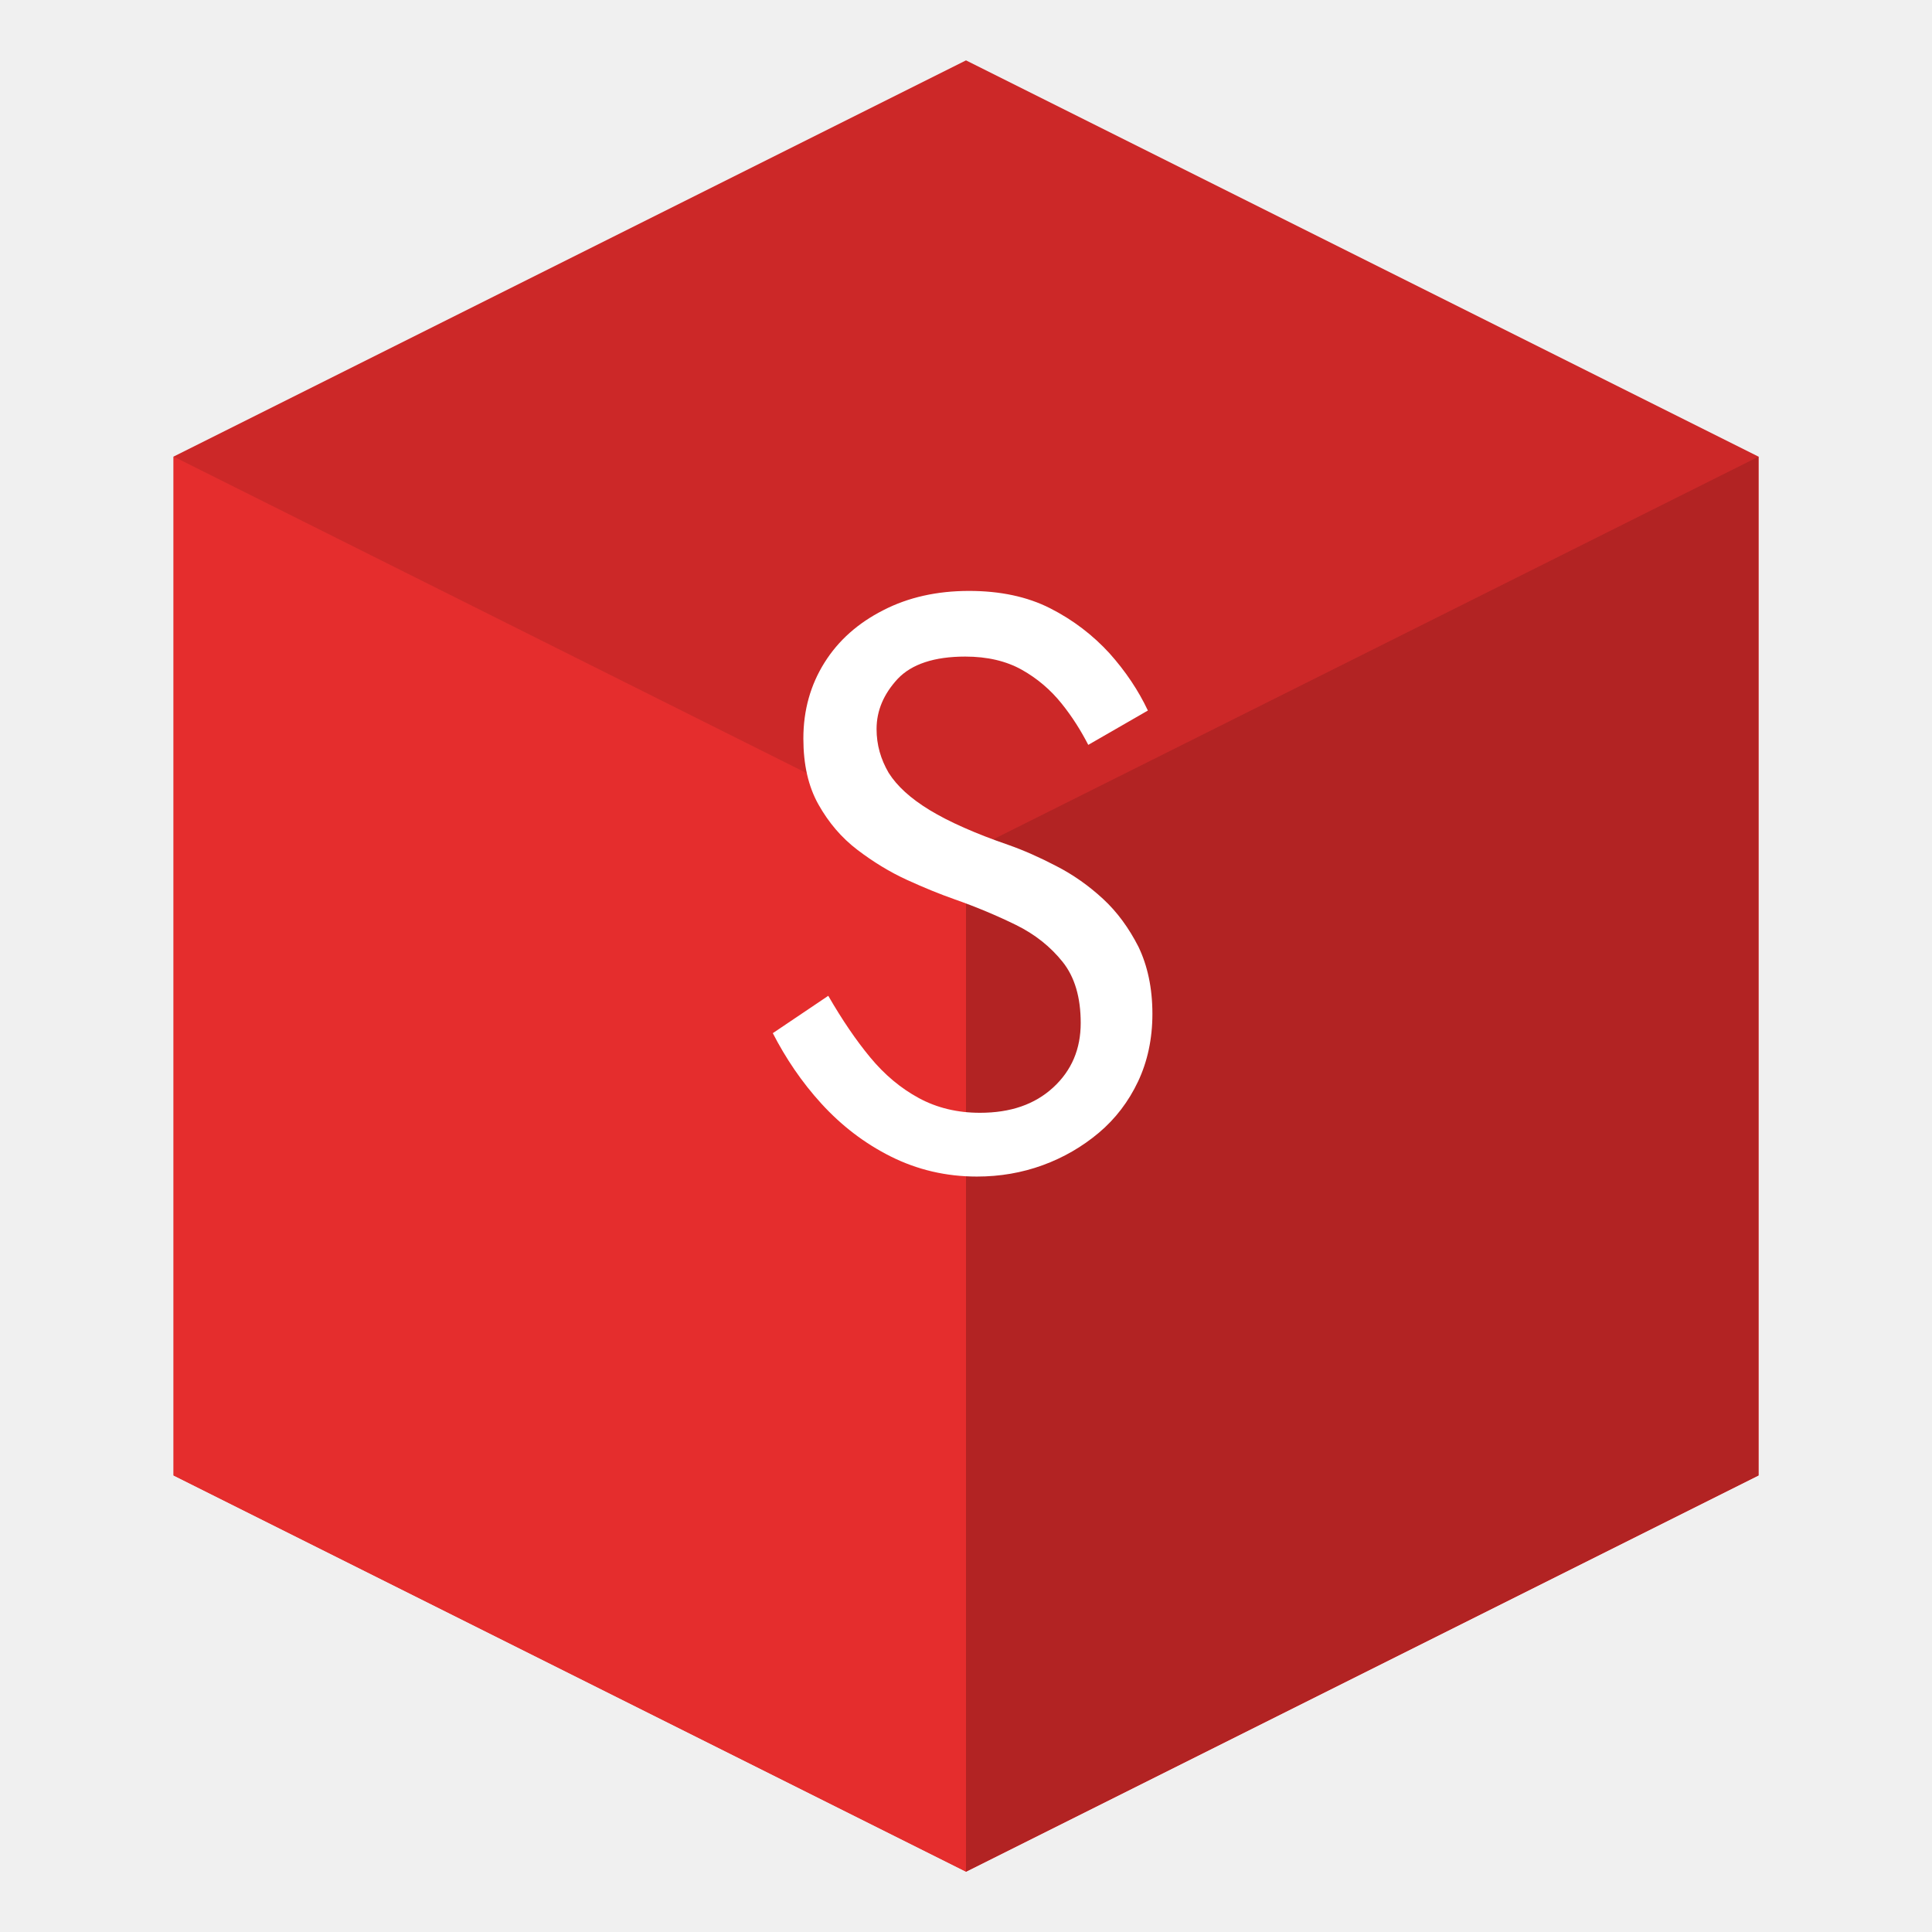
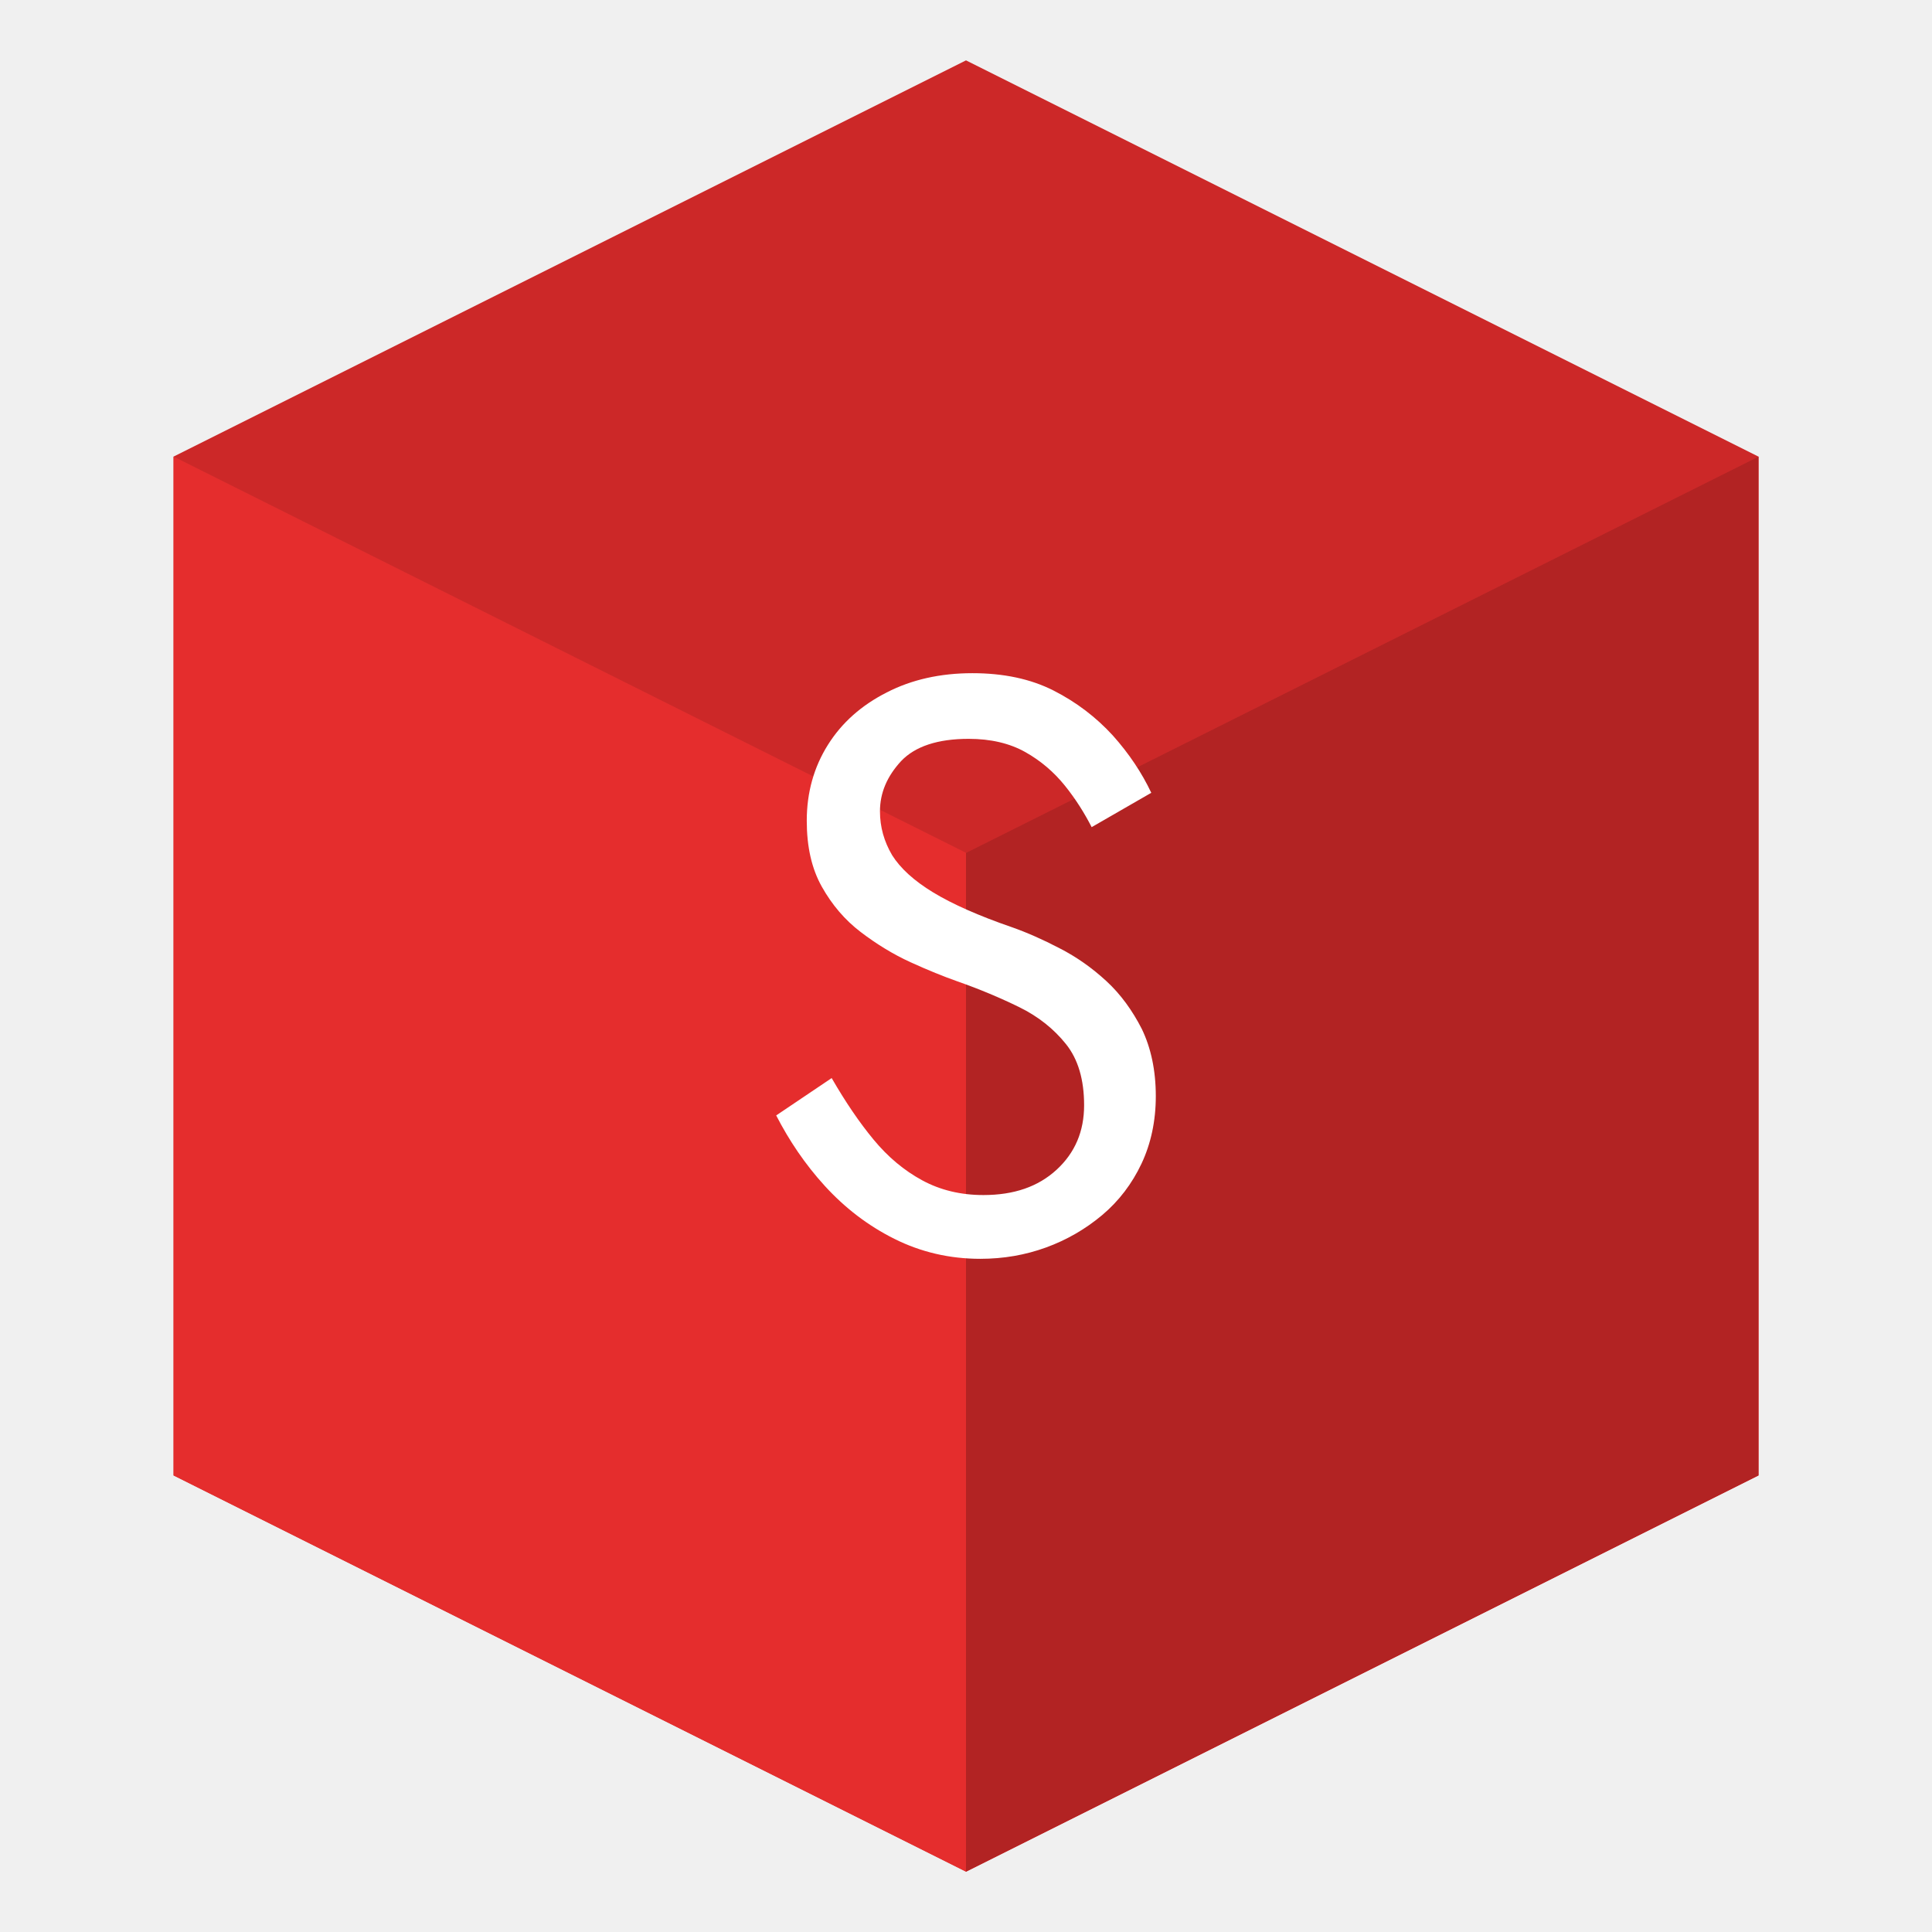
<svg xmlns="http://www.w3.org/2000/svg" version="1.1" id="Layer_1" x="0px" y="0px" viewBox="0 0 512 512" style="enable-background:new 0 0 512 512;" xml:space="preserve">
  <polygon fill="#CC2828" points="466,121 256,16 46,121 46,391 256,496 466,391 " />
  <polygon fill="#E52D2D" points="256,226 46,121 46,391 256,496 466,391 466,121 " />
  <polygon fill="#B22323" points="256,226 256,496 466,391 466,121 " />
-   <path fill="#FFFFFF" d="M230.6,280.2c3.8,4.6,8.1,8.2,12.9,10.8c4.8,2.6,10.2,3.9,16.2,3.9c8.1,0,14.5-2.2,19.4-6.7    c4.9-4.5,7.3-10.2,7.3-17.1c0-6.8-1.6-12.2-4.8-16.2c-3.2-4-7.3-7.3-12.4-9.8c-5.1-2.5-10.6-4.8-16.3-6.8c-3.7-1.3-7.9-3-12.5-5.1    c-4.6-2.1-9-4.8-13.2-8c-4.2-3.2-7.6-7.2-10.3-12c-2.7-4.8-4-10.6-4-17.5c0-7.5,1.9-14.2,5.6-20.1c3.7-5.9,8.9-10.5,15.6-13.9    c6.6-3.4,14.2-5.1,22.7-5.1c8.2,0,15.4,1.5,21.5,4.6c6.1,3.1,11.3,7.1,15.7,11.9c4.3,4.8,7.7,9.9,10.2,15.2l-15.8,9.1    c-1.9-3.7-4.2-7.4-7.1-11c-2.9-3.6-6.4-6.6-10.5-8.9c-4.1-2.3-9.1-3.5-15-3.5c-8.2,0-14.2,2-17.9,5.9c-3.7,4-5.6,8.4-5.6,13.3    c0,4.2,1.1,8,3.2,11.6c2.2,3.5,5.8,6.8,10.9,9.9c5.1,3.1,12.1,6.2,20.8,9.2c4,1.4,8.3,3.3,12.7,5.6c4.5,2.3,8.6,5.2,12.4,8.7    c3.8,3.5,6.9,7.8,9.4,12.7c2.4,5,3.7,10.9,3.7,17.8c0,6.6-1.3,12.6-3.8,17.9c-2.5,5.3-6,9.9-10.4,13.6c-4.4,3.7-9.4,6.6-14.9,8.6    c-5.5,2-11.3,3-17.4,3c-8.2,0-15.8-1.8-22.8-5.3c-7-3.5-13.1-8.2-18.4-14c-5.3-5.8-9.5-12.1-12.9-18.7l14.7-9.9    C223.2,270.3,226.8,275.6,230.6,280.2z" />
+   <path fill="#FFFFFF" d="M231.5,302c3.8,4.6,8.1,8.2,12.9,10.8c4.8,2.6,10.2,3.9,16.2,3.9c8.1,0,14.5-2.2,19.4-6.7s7.3-10.2,7.3-17.1  c0-6.8-1.6-12.2-4.8-16.2c-3.2-4-7.3-7.3-12.4-9.8s-10.6-4.8-16.3-6.8c-3.7-1.3-7.9-3-12.5-5.1s-9-4.8-13.2-8  c-4.2-3.2-7.6-7.2-10.3-12c-2.7-4.8-4-10.6-4-17.5c0-7.5,1.9-14.2,5.6-20.1c3.7-5.9,8.9-10.5,15.6-13.9c6.6-3.4,14.2-5.1,22.7-5.1  c8.2,0,15.4,1.5,21.5,4.6s11.3,7.1,15.7,11.9c4.3,4.8,7.7,9.9,10.2,15.2l-15.8,9.1c-1.9-3.7-4.2-7.4-7.1-11s-6.4-6.6-10.5-8.9  c-4.1-2.3-9.1-3.5-15-3.5c-8.2,0-14.2,2-17.9,5.9c-3.7,4-5.6,8.4-5.6,13.3c0,4.2,1.1,8,3.2,11.6c2.2,3.5,5.8,6.8,10.9,9.9  c5.1,3.1,12.1,6.2,20.8,9.2c4,1.4,8.3,3.3,12.7,5.6c4.5,2.3,8.6,5.2,12.4,8.7s6.9,7.8,9.4,12.7c2.4,5,3.7,10.9,3.7,17.8  c0,6.6-1.3,12.6-3.8,17.9s-6,9.9-10.4,13.6s-9.4,6.6-14.9,8.6s-11.3,3-17.4,3c-8.2,0-15.8-1.8-22.8-5.3s-13.1-8.2-18.4-14  s-9.5-12.1-12.9-18.7l14.7-9.9C224.1,292.1,227.7,297.4,231.5,302z" />
</svg>
